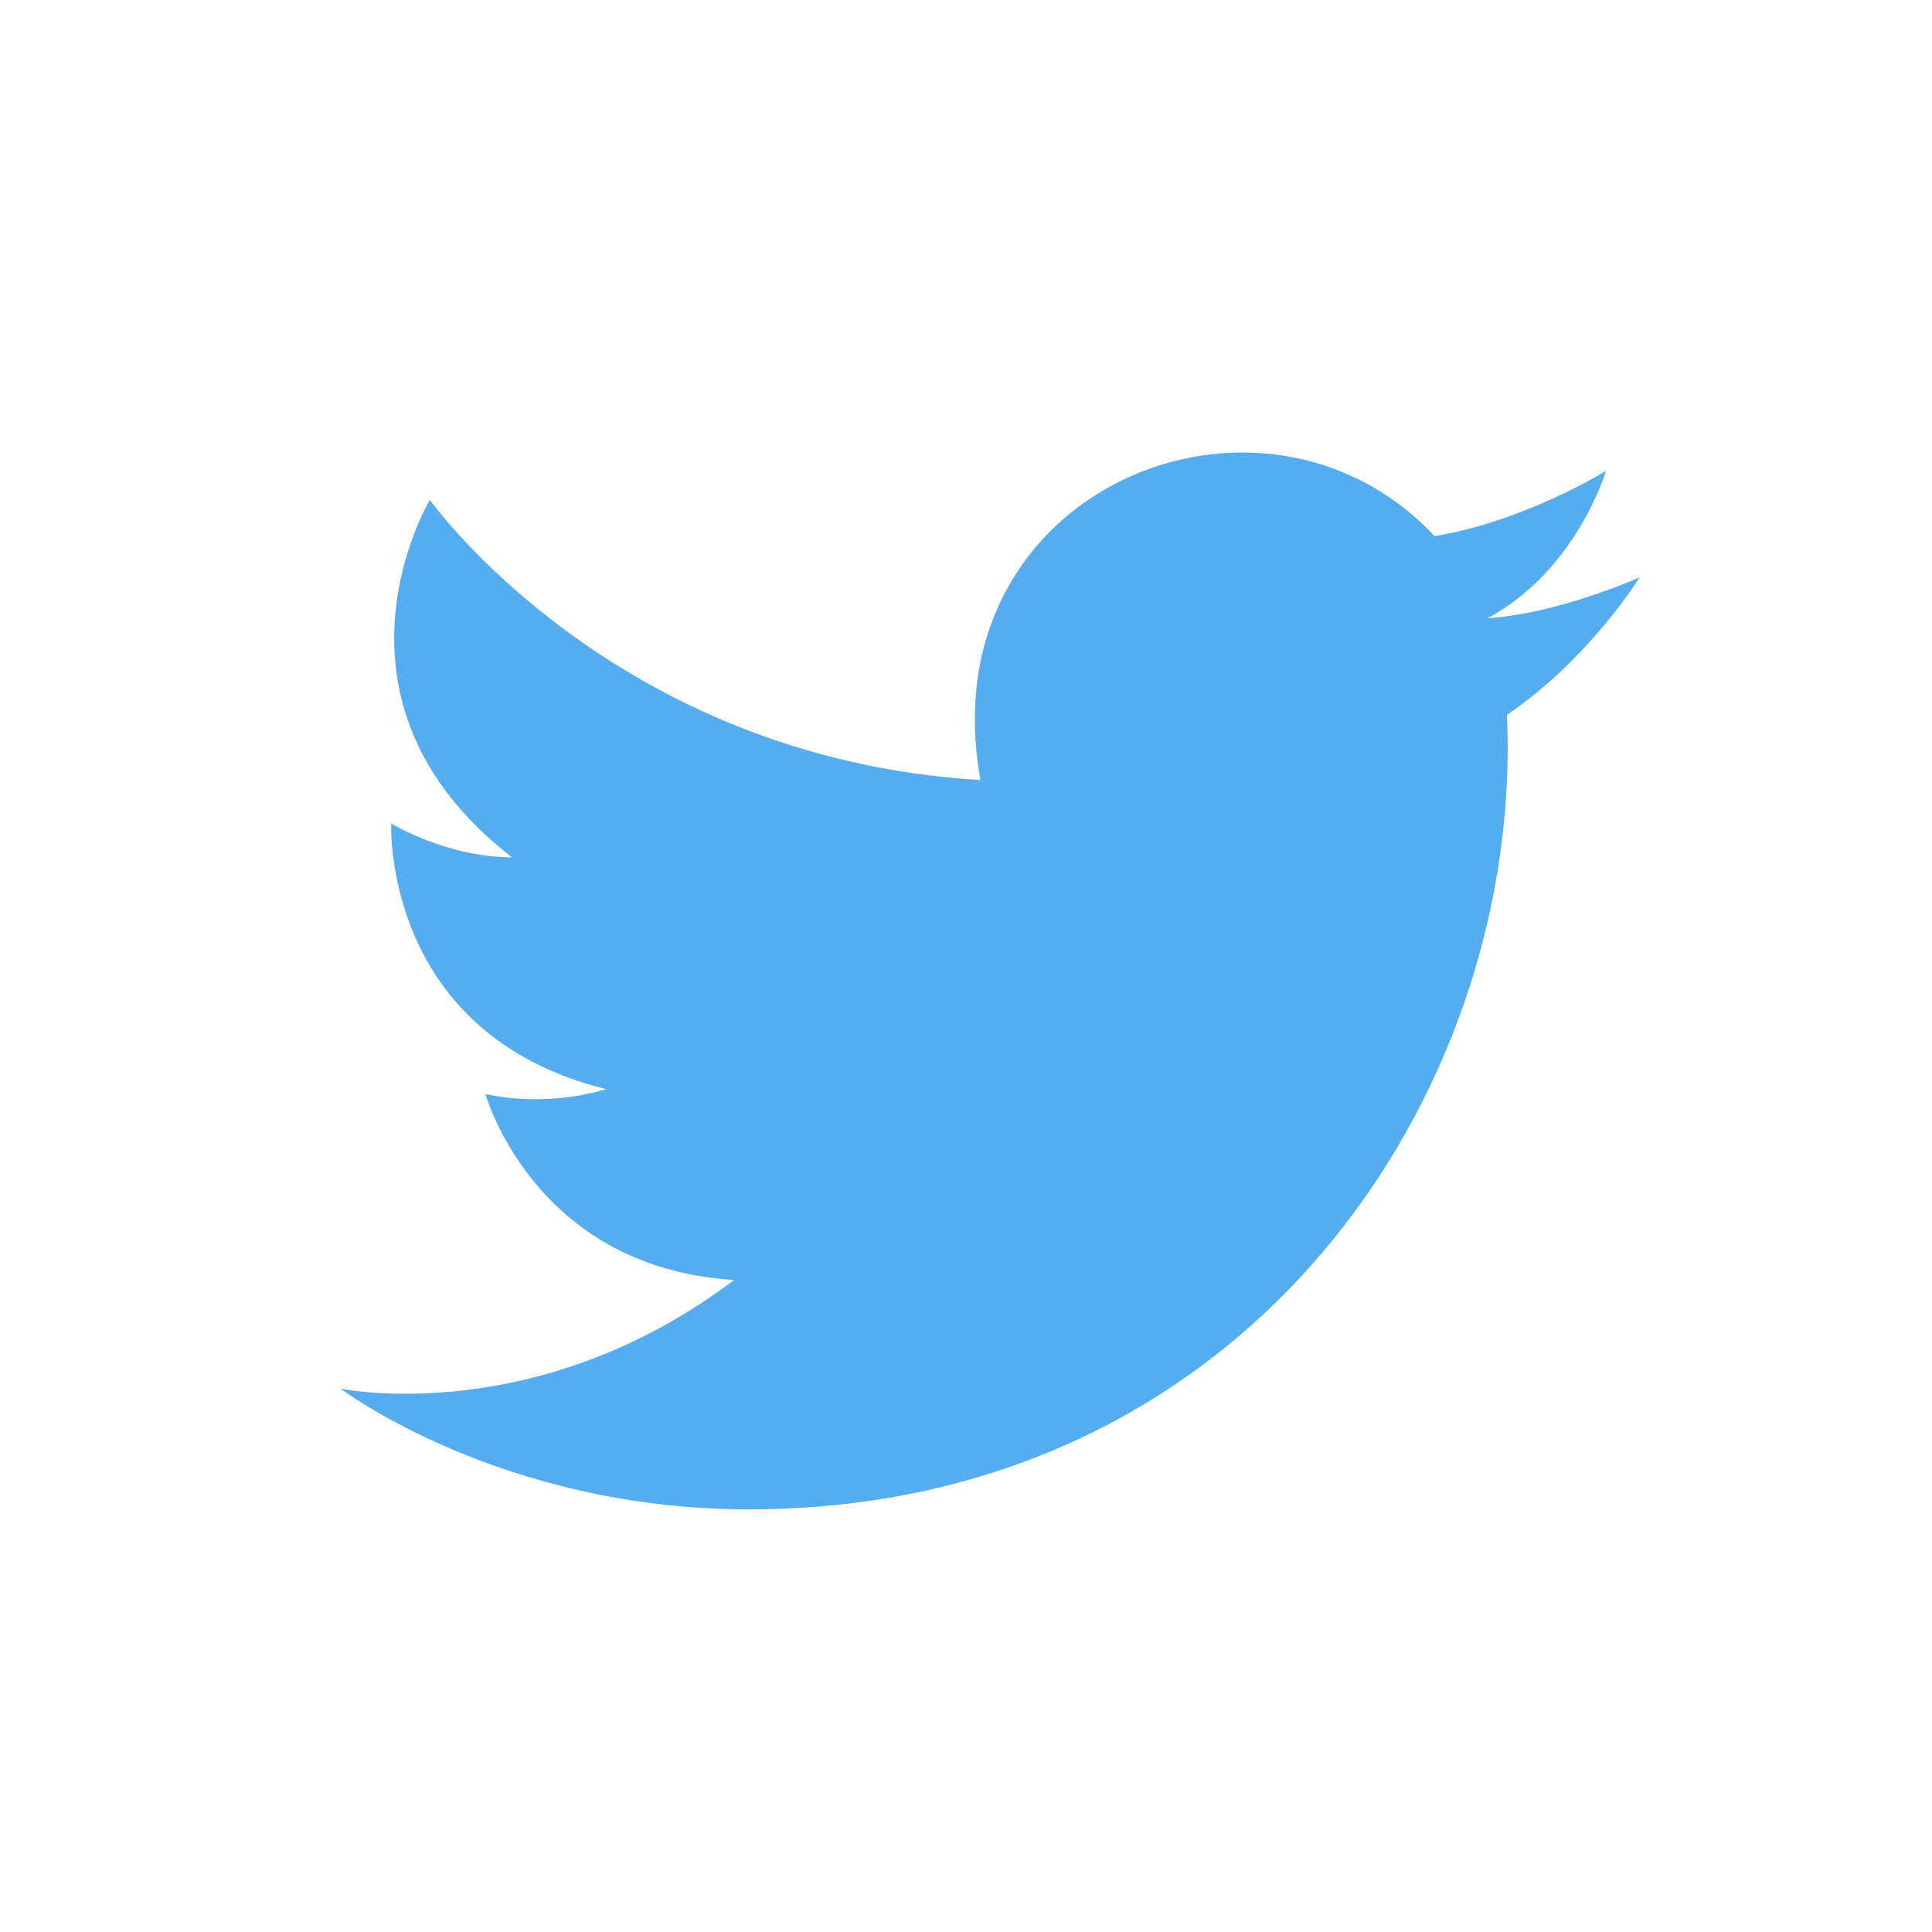
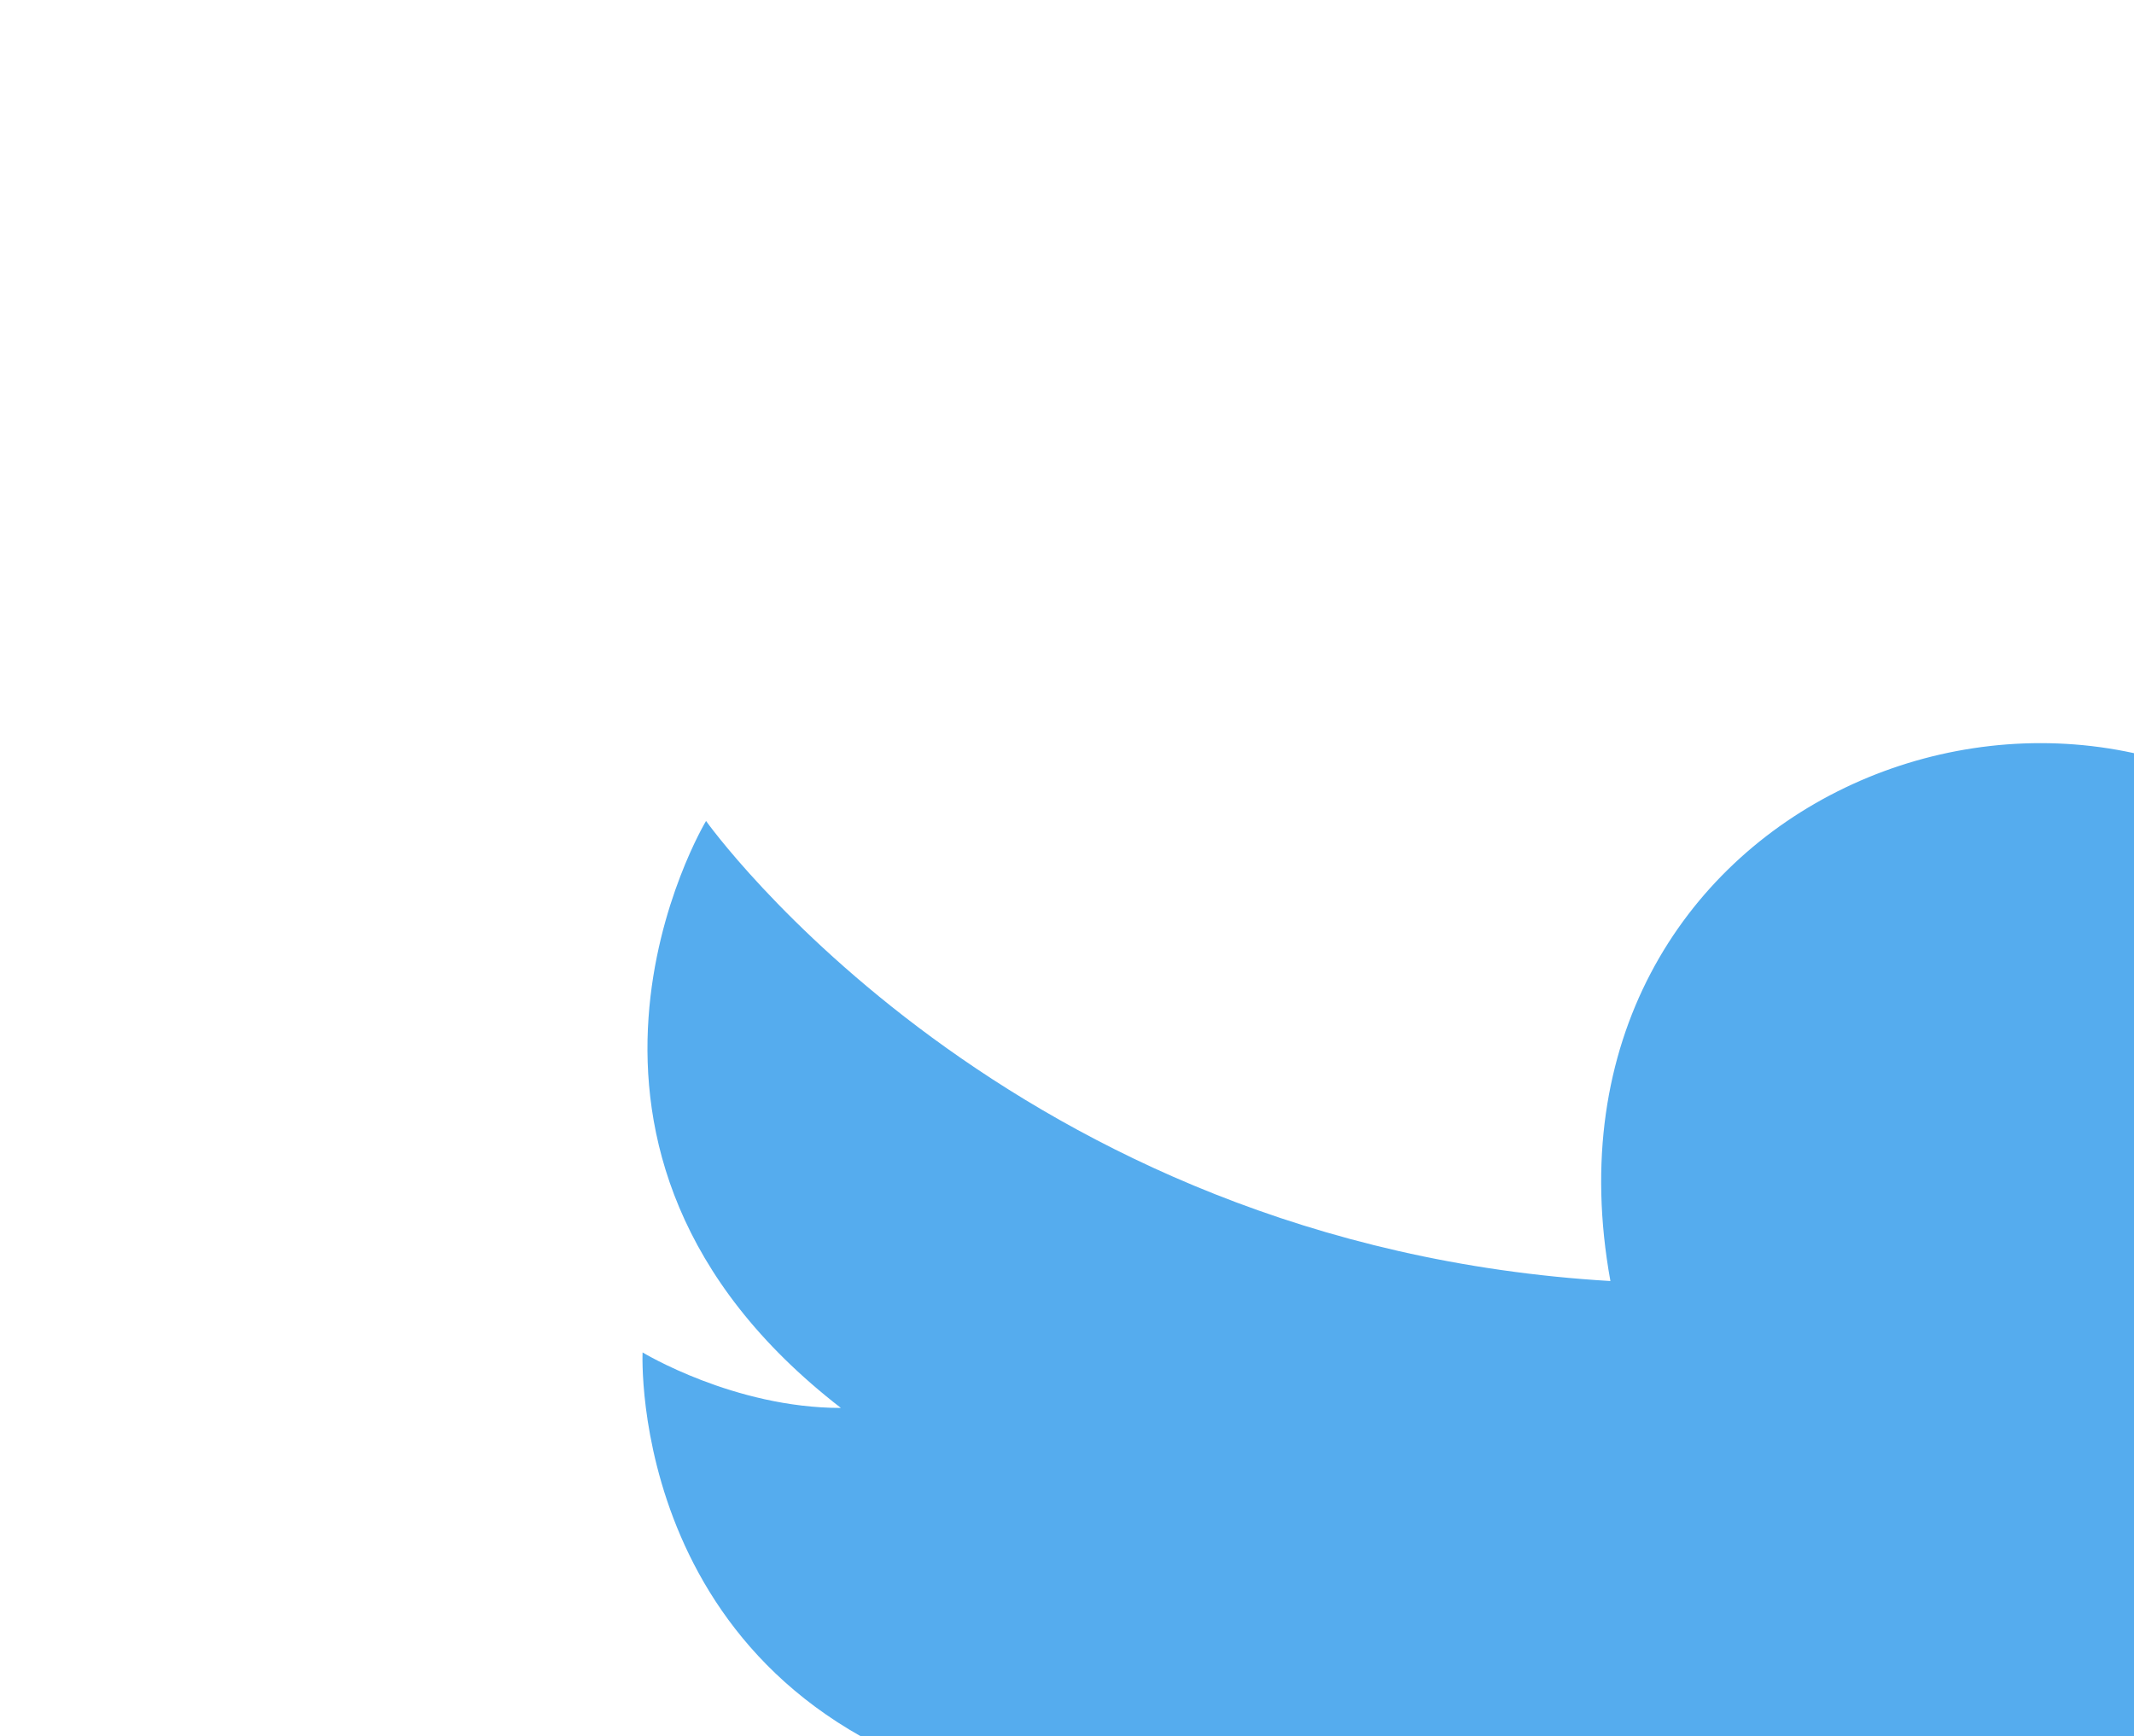
- <svg xmlns="http://www.w3.org/2000/svg" viewBox="0 0 800 800">
+ <svg xmlns="http://www.w3.org/2000/svg" viewbox="0 0 800 800">
  <path fill="#55acee" d="M679 239s-21 34-55 57c7 156-107 329-314 329-103 0-169-50-169-50s81 17 163-45c-83-5-103-77-103-77s23 6 50-2c-93-23-89-110-89-110s23 14 50 14c-84-65-34-148-34-148s76 107 228 116c-22-121 117-177 188-101 37-6 71-27 71-27s-12 41-49 61c30-2 63-17 63-17z" />
</svg>
